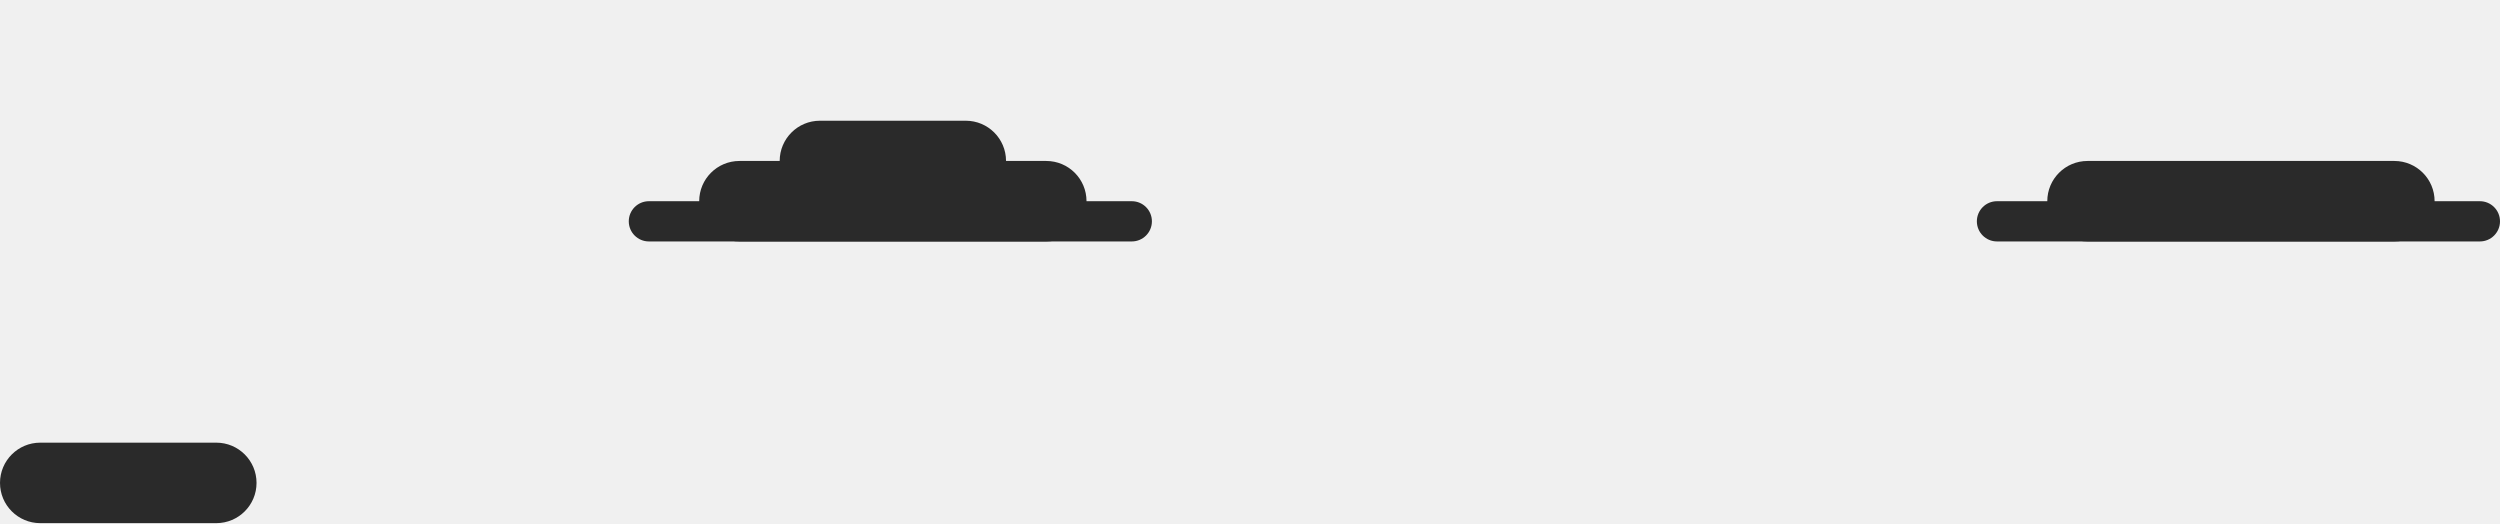
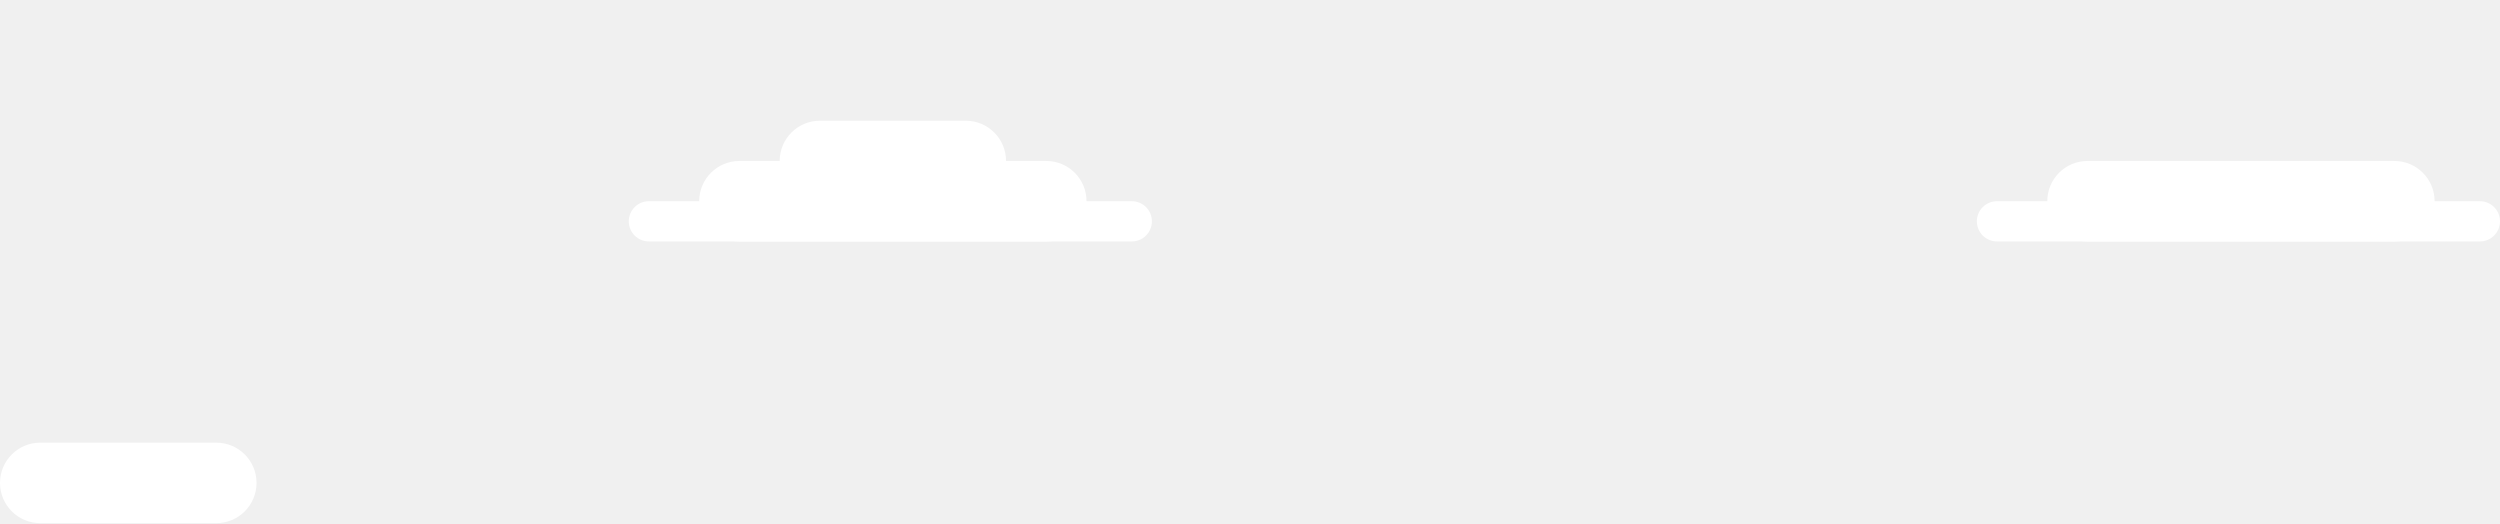
- <svg xmlns="http://www.w3.org/2000/svg" width="497" height="104" viewBox="0 0 497 104" fill="none" version="1.1" id="svg1">
-   <defs id="defs1" />
-   <g id="clouds">
-     <rect id="cloud-medium" y="88" width="51" height="16" rx="8" fill="#2A2A2A" />
-     <g id="cloud-big">
-       <rect id="cloud-piece" x="393" y="40" width="104" height="8" rx="4" fill="#2A2A2A" />
-       <rect id="cloud-piece_2" x="407" y="32" width="77" height="16" rx="8" fill="#2A2A2A" />
-     </g>
-     <g id="cloud-x-big">
-       <rect id="cloud-piece_3" x="125" y="40" width="104" height="8" rx="4" fill="#2A2A2A" />
-       <rect id="cloud-piece_4" x="139" y="32" width="77" height="16" rx="8" fill="#2A2A2A" />
-       <rect id="cloud-piece_5" x="155" y="24" width="45" height="16" rx="8" fill="#2A2A2A" />
-     </g>
+ <svg xmlns="http://www.w3.org/2000/svg" width="497" height="104" fill="none">
+   <g fill="white">
+     <rect y="88" width="51" height="16" rx="8" />
+     <rect x="393" y="40" width="104" height="8" rx="4" />
+     <rect x="407" y="32" width="77" height="16" rx="8" />
+     <rect x="125" y="40" width="104" height="8" rx="4" />
+     <rect x="139" y="32" width="77" height="16" rx="8" />
+     <rect x="155" y="24" width="45" height="16" rx="8" />
  </g>
</svg>
